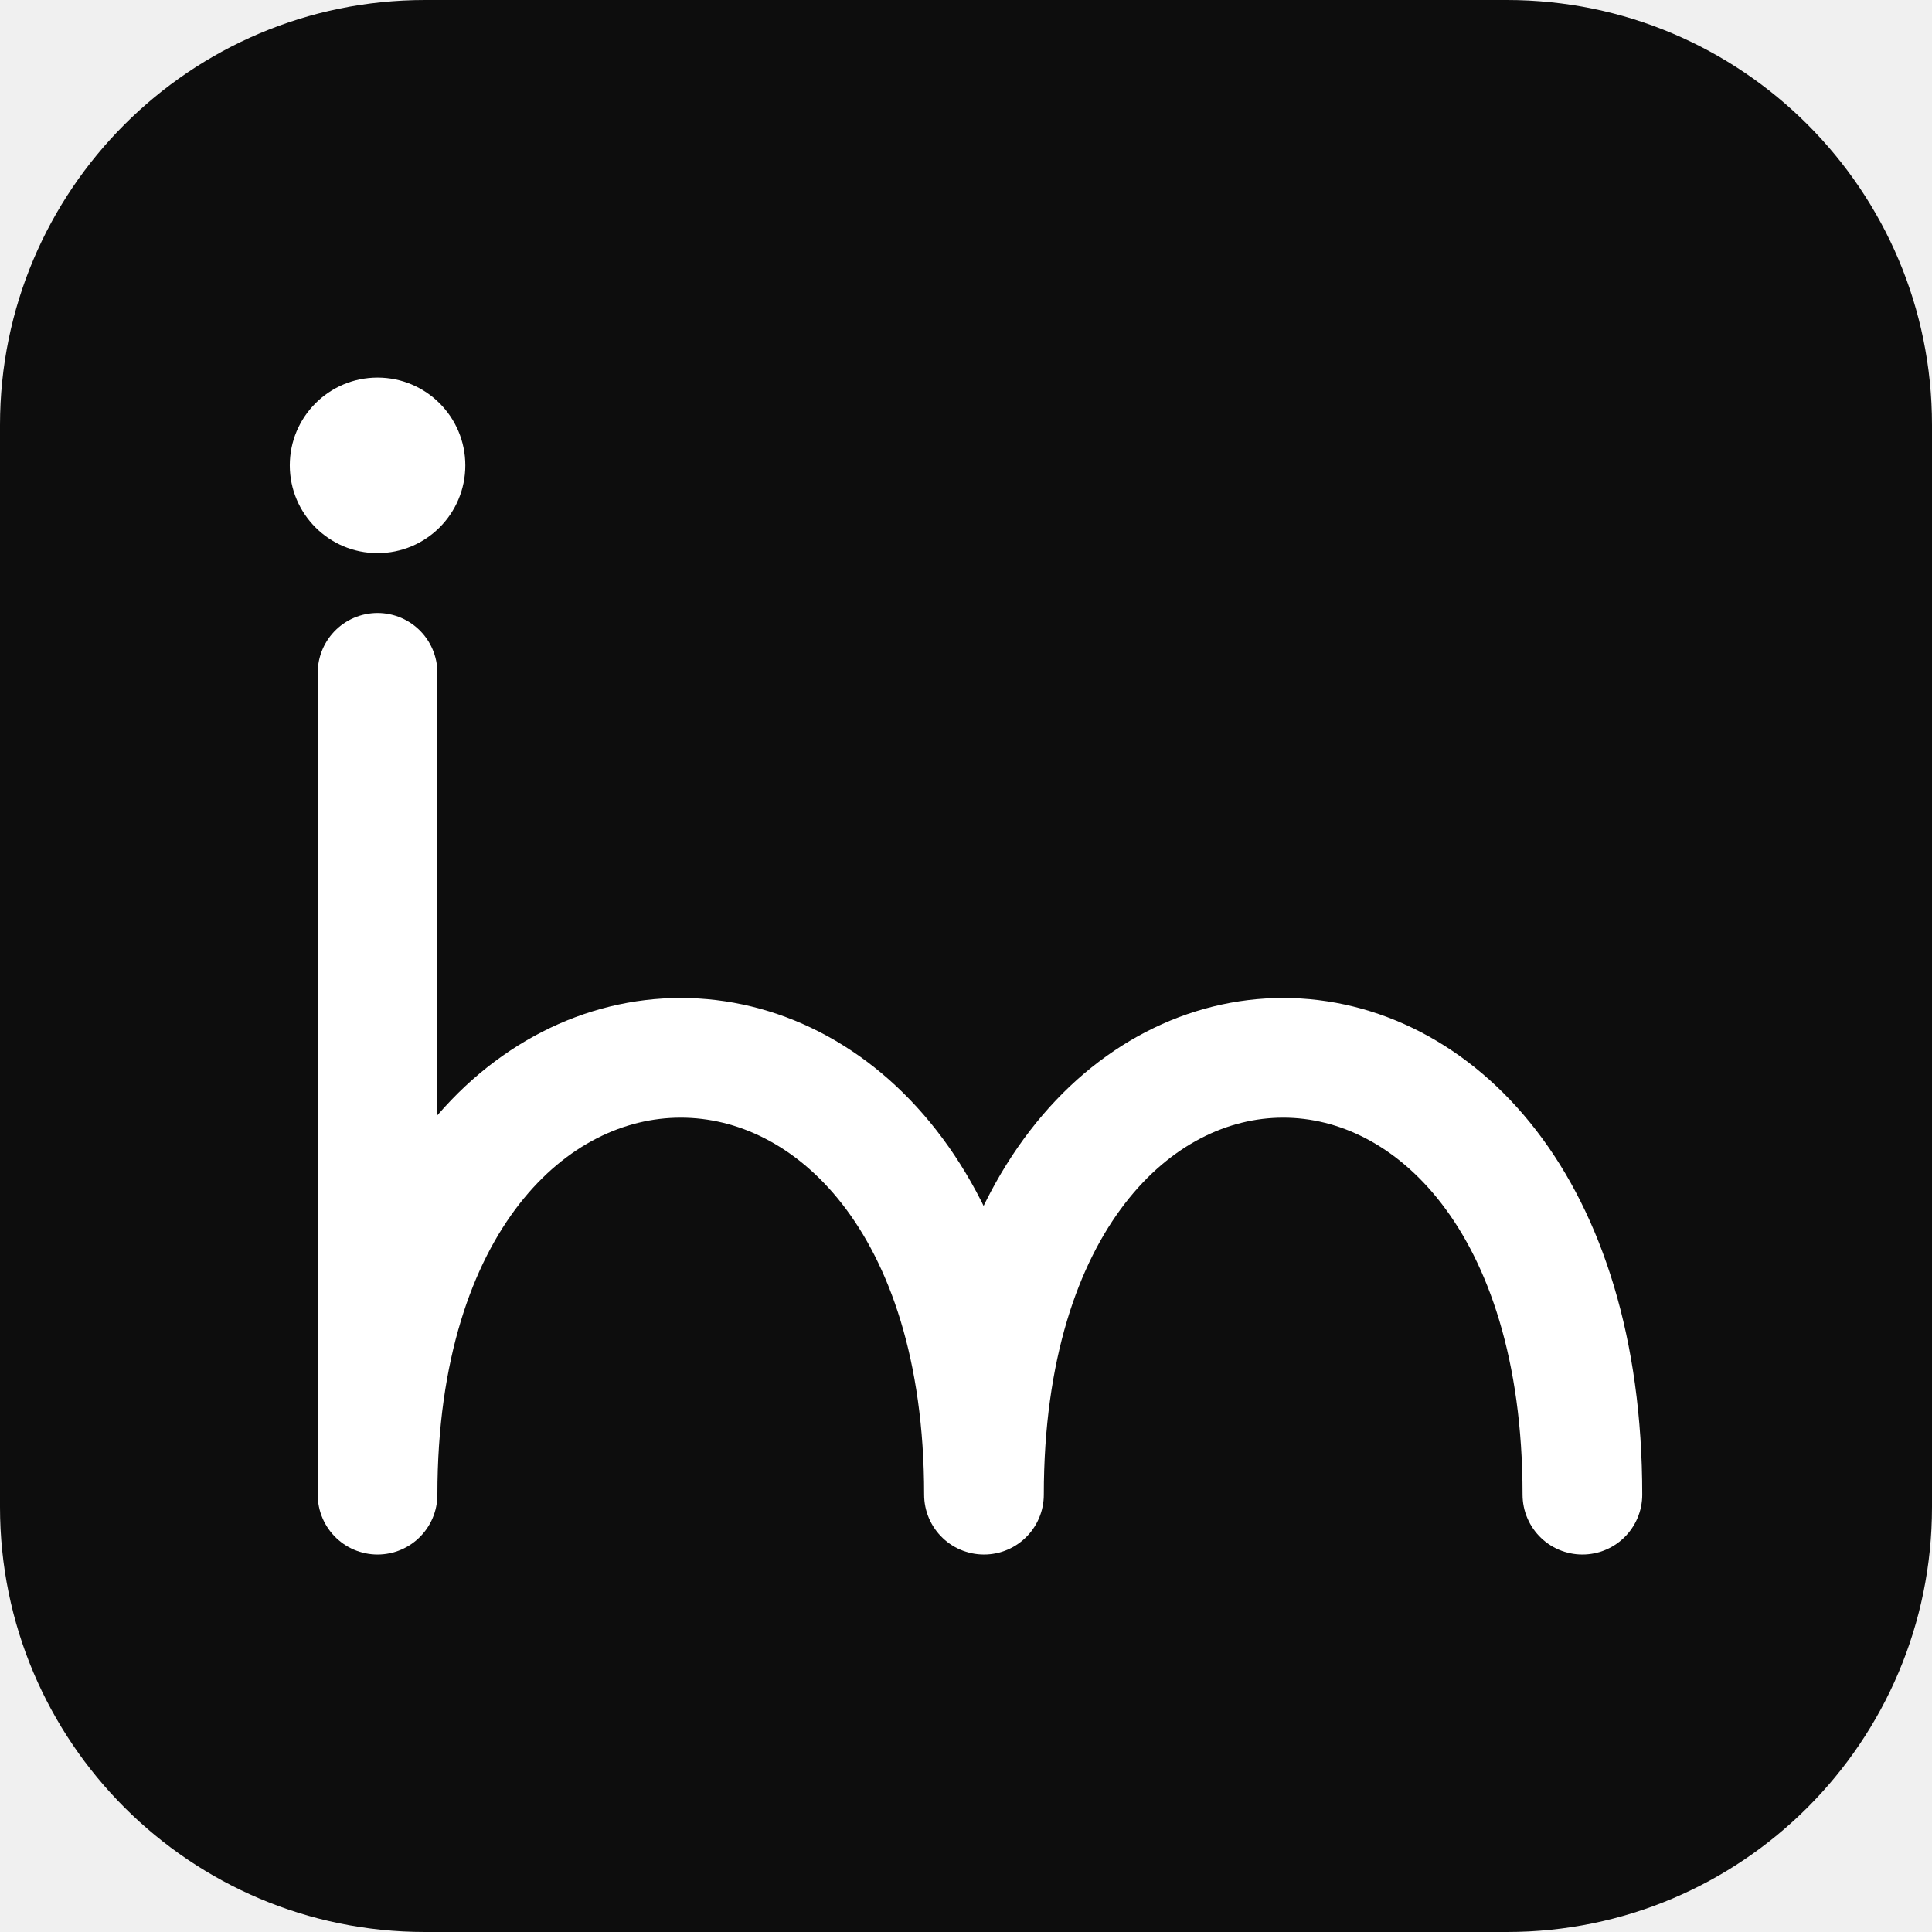
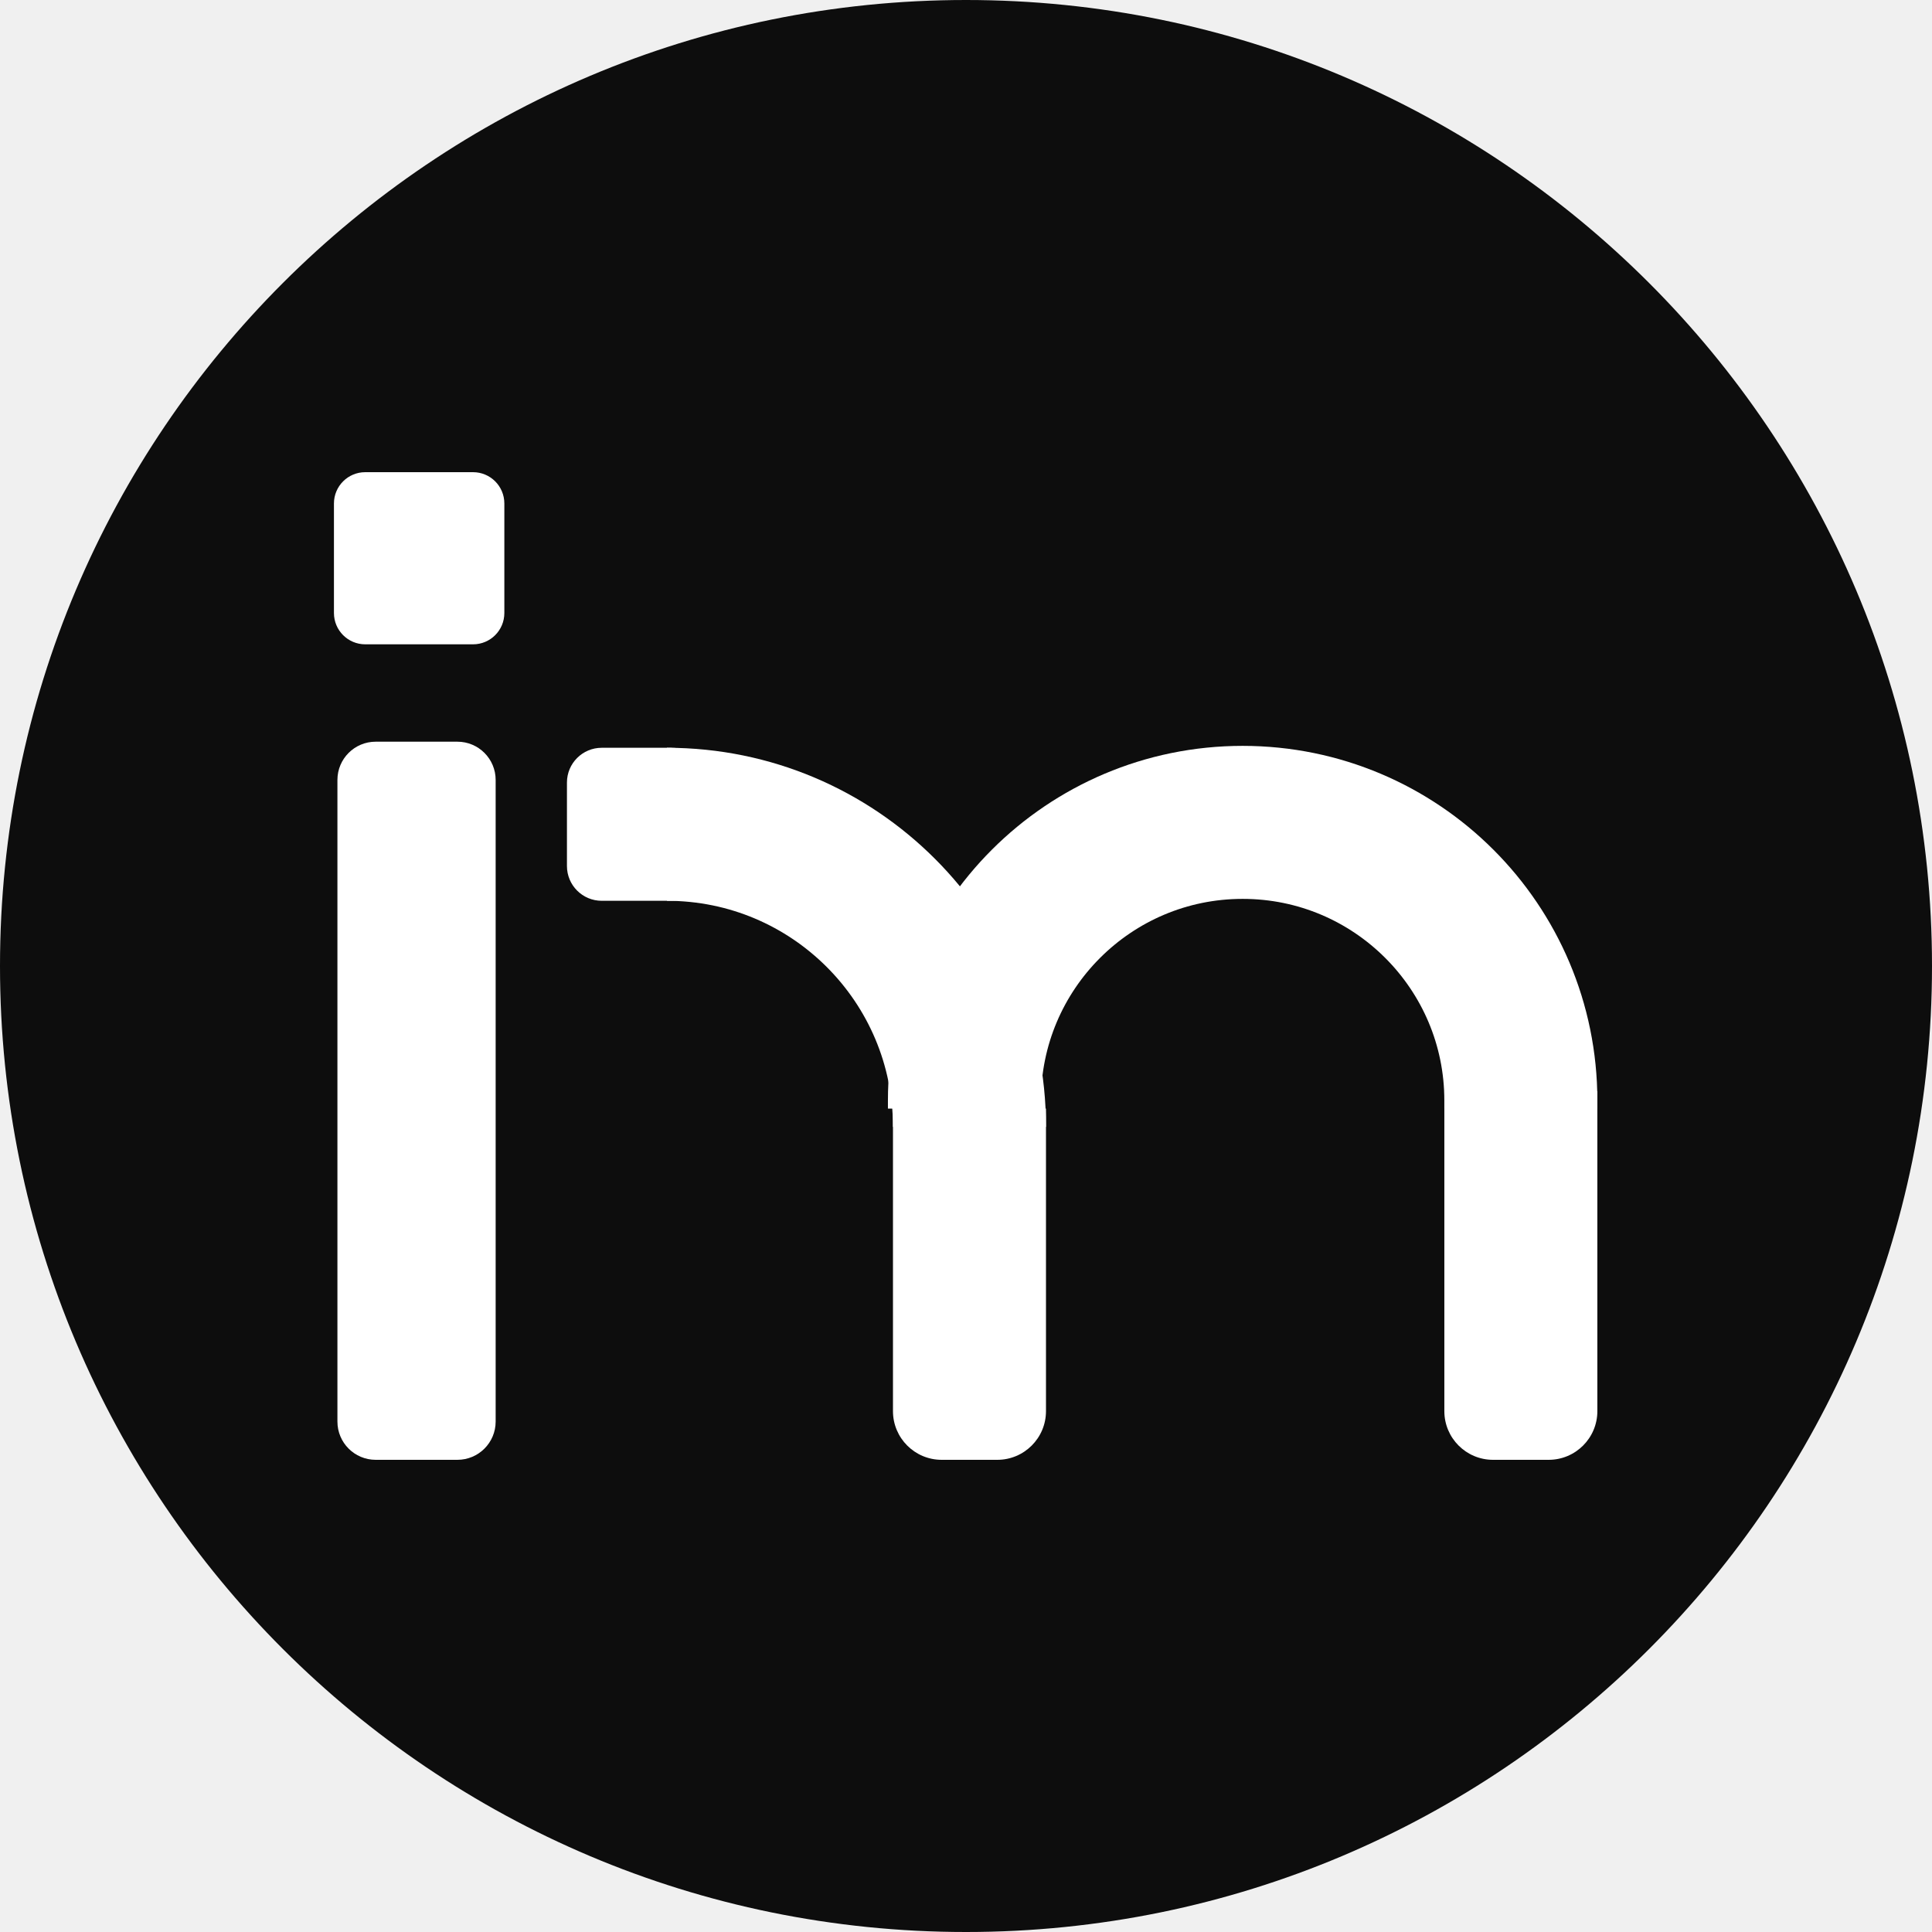
- <svg xmlns="http://www.w3.org/2000/svg" width="180" height="180" viewBox="0 0 200 200">
-   <rect width="200" height="200" rx="44" fill="#0d0d0d" />
-   <g transform="translate(-1.39,24.22) scale(0.826)">
-     <circle cx="49" cy="29" r="11" fill="#ffffff" />
-     <path d="M 49 55 L 49 158 C 49 85 125 85 125 158 C 125 85 200 85 200 158" fill="none" stroke="#ffffff" stroke-width="15" stroke-linecap="round" stroke-linejoin="round" />
+ <svg xmlns="http://www.w3.org/2000/svg" width="200" height="200" viewBox="0 0 200 200">
+   <circle cx="100" cy="100" r="100" fill="#0d0d0d" />
+   <g transform="translate(-20.15,-2.24) scale(0.18)">
+     <g fill="#fff">
+       <rect x="304" y="284" width="98" height="99" rx="18" />
+       <rect x="306" y="439" width="91" height="413" rx="22" />
+       <rect x="438" y="442.5" width="80" height="88" rx="20" />
+       <path d="M625.5,650 H713.5 V824 A28,28 0 0 1 685.5,852 H653.5 A28,28 0 0 1 625.5,824 Z" />
+       <path d="M942.6,640 H1030.6 V824 A28,28 0 0 1 1002.6,852 H970.6 A28,28 0 0 1 942.6,824 Z" />
+     </g>
+     <g fill="none" stroke="#fff" stroke-width="88">
+       <path d="M495.5,486.5 A174,174 0 0 1 669.5,660.5" />
+       <path d="M666.6,650 L666.6,645.4 A160,160 0 0 1 986.6,645.4 L986.6,650" />
+     </g>
  </g>
</svg>
